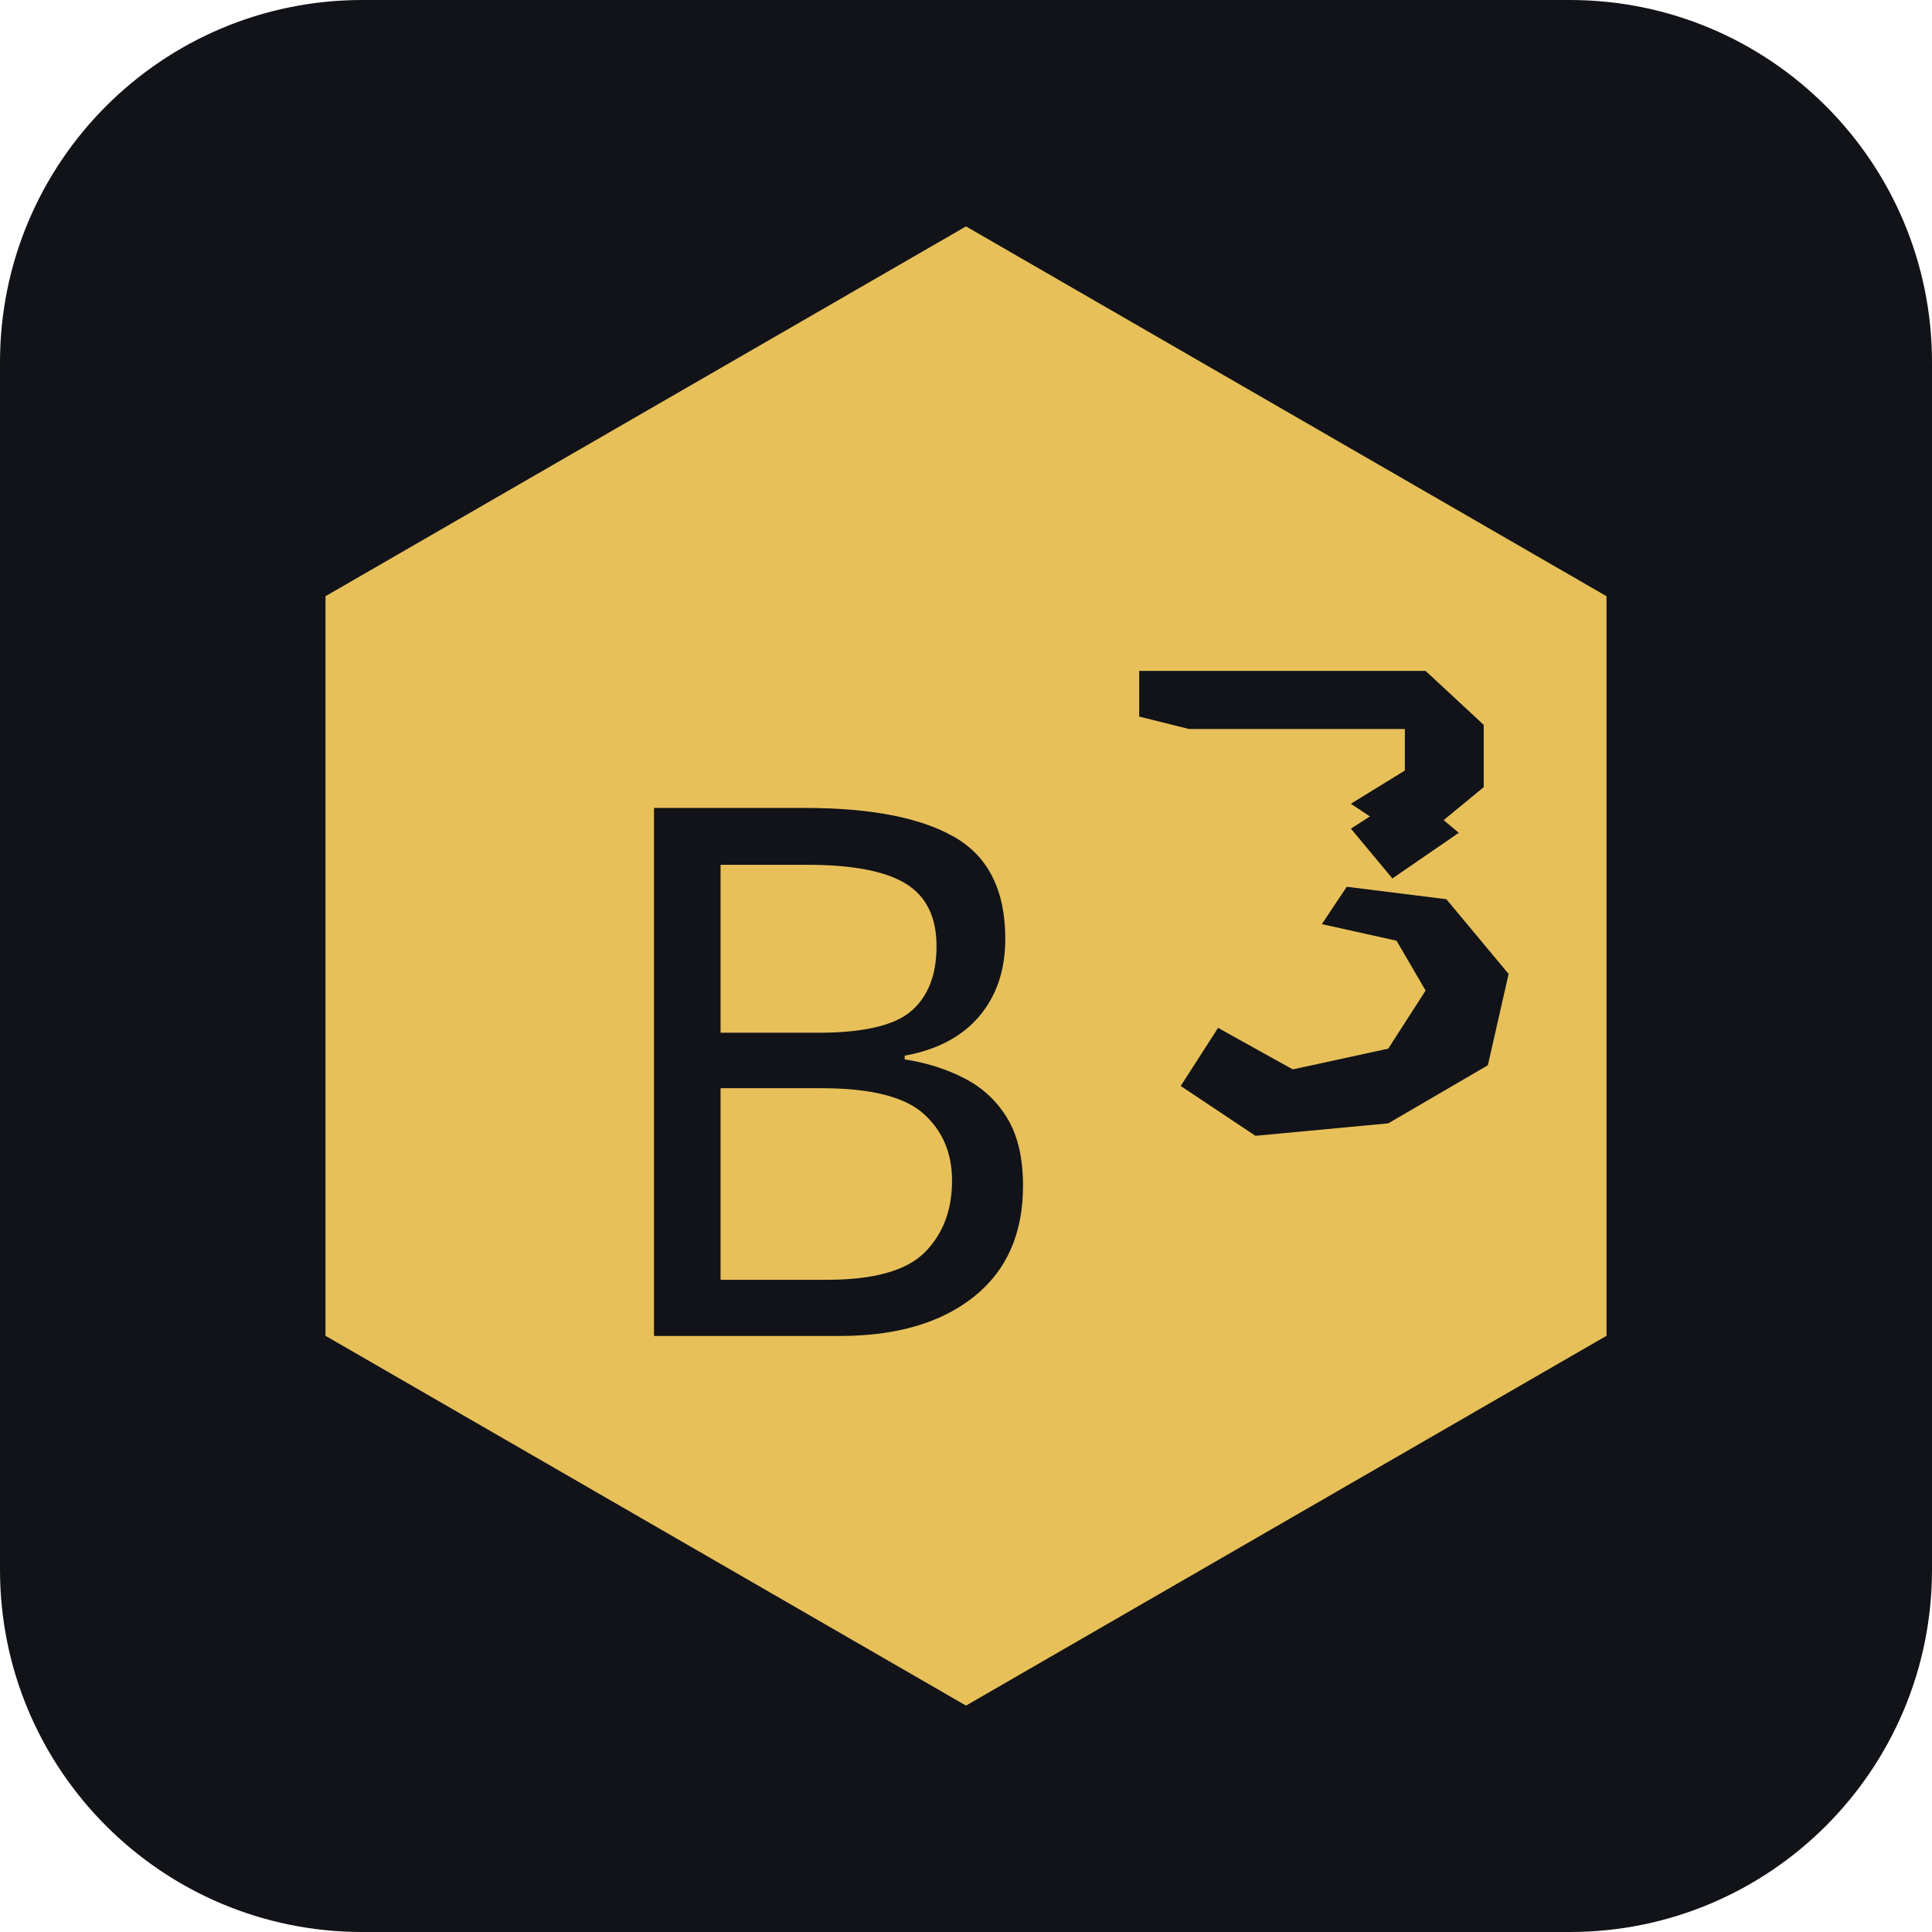
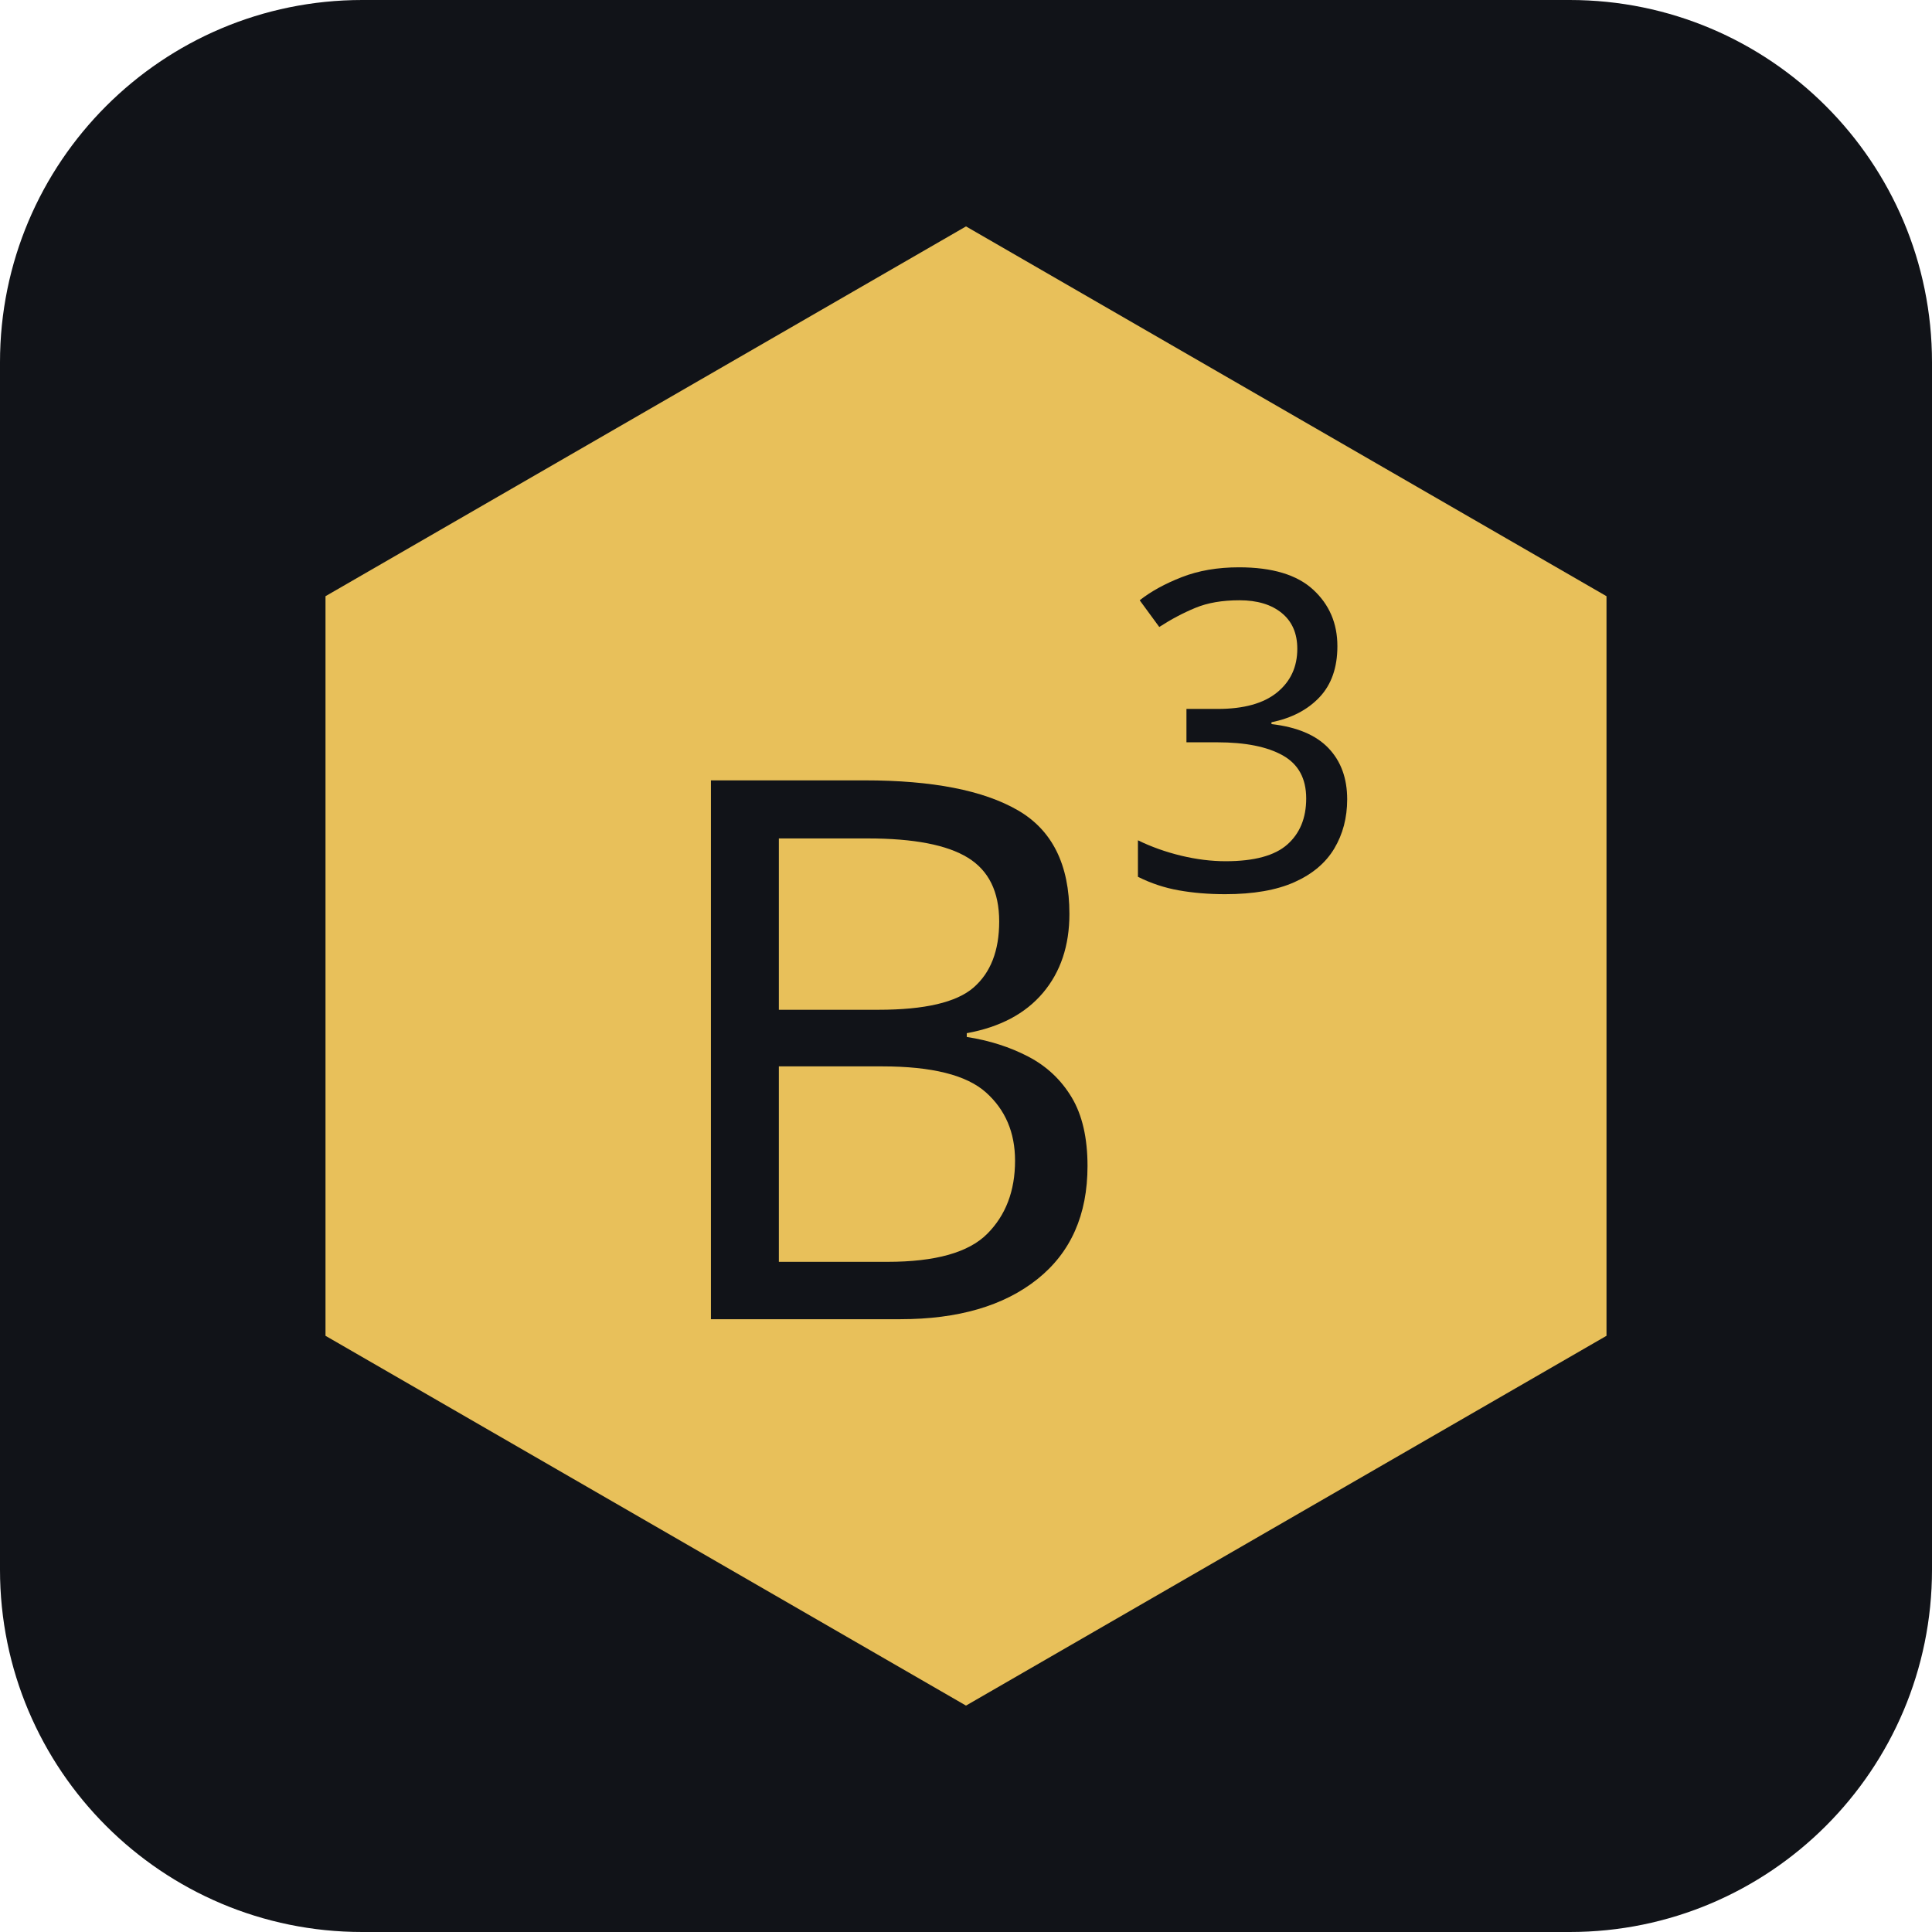
<svg xmlns="http://www.w3.org/2000/svg" viewBox="0 0 512 512">
  <rect width="512" height="512" rx="96" fill="#111318" />
  <path d="M256.00,60.00 L86.26,158.00 L86.26,354.00 L256.00,452.00 L425.74,354.00 L425.74,158.00 Z" fill="#E8C05A" />
-   <text x="218" y="278" font-family="DIN Alternate, Avenir Next, sans-serif" font-weight="500" font-size="196" fill="#111318" text-anchor="middle" dominant-baseline="central">B</text>
-   <g transform="translate(292,158) scale(0.55)">
-     <g>
-       <path d="M18,36 L156,36 L184,62 L184,92 L150,120 L120,100 L146,84 L146,64 L42,64 L18,58 Z" fill="#111318" />
-       <path d="M120,112 L148,94 L172,114 L140,136 Z" fill="#111318" />
-       <path d="M118,140 L166,146 L196,182 L186,226 L138,254 L74,260 L38,236 L56,208 L92,228 L138,218 L156,190 L142,166 L106,158 Z" fill="#111318" />
-     </g>
-   </g>
+   <text x="234" y="272" font-family="DIN Alternate, Avenir Next, sans-serif" font-weight="500" font-size="200" fill="#111318" text-anchor="middle" dominant-baseline="central">B</text>
+   <text x="330" y="190" font-family="DIN Alternate, Avenir Next, sans-serif" font-weight="500" font-size="118" fill="#111318" text-anchor="middle" dominant-baseline="central">3</text>
</svg>
